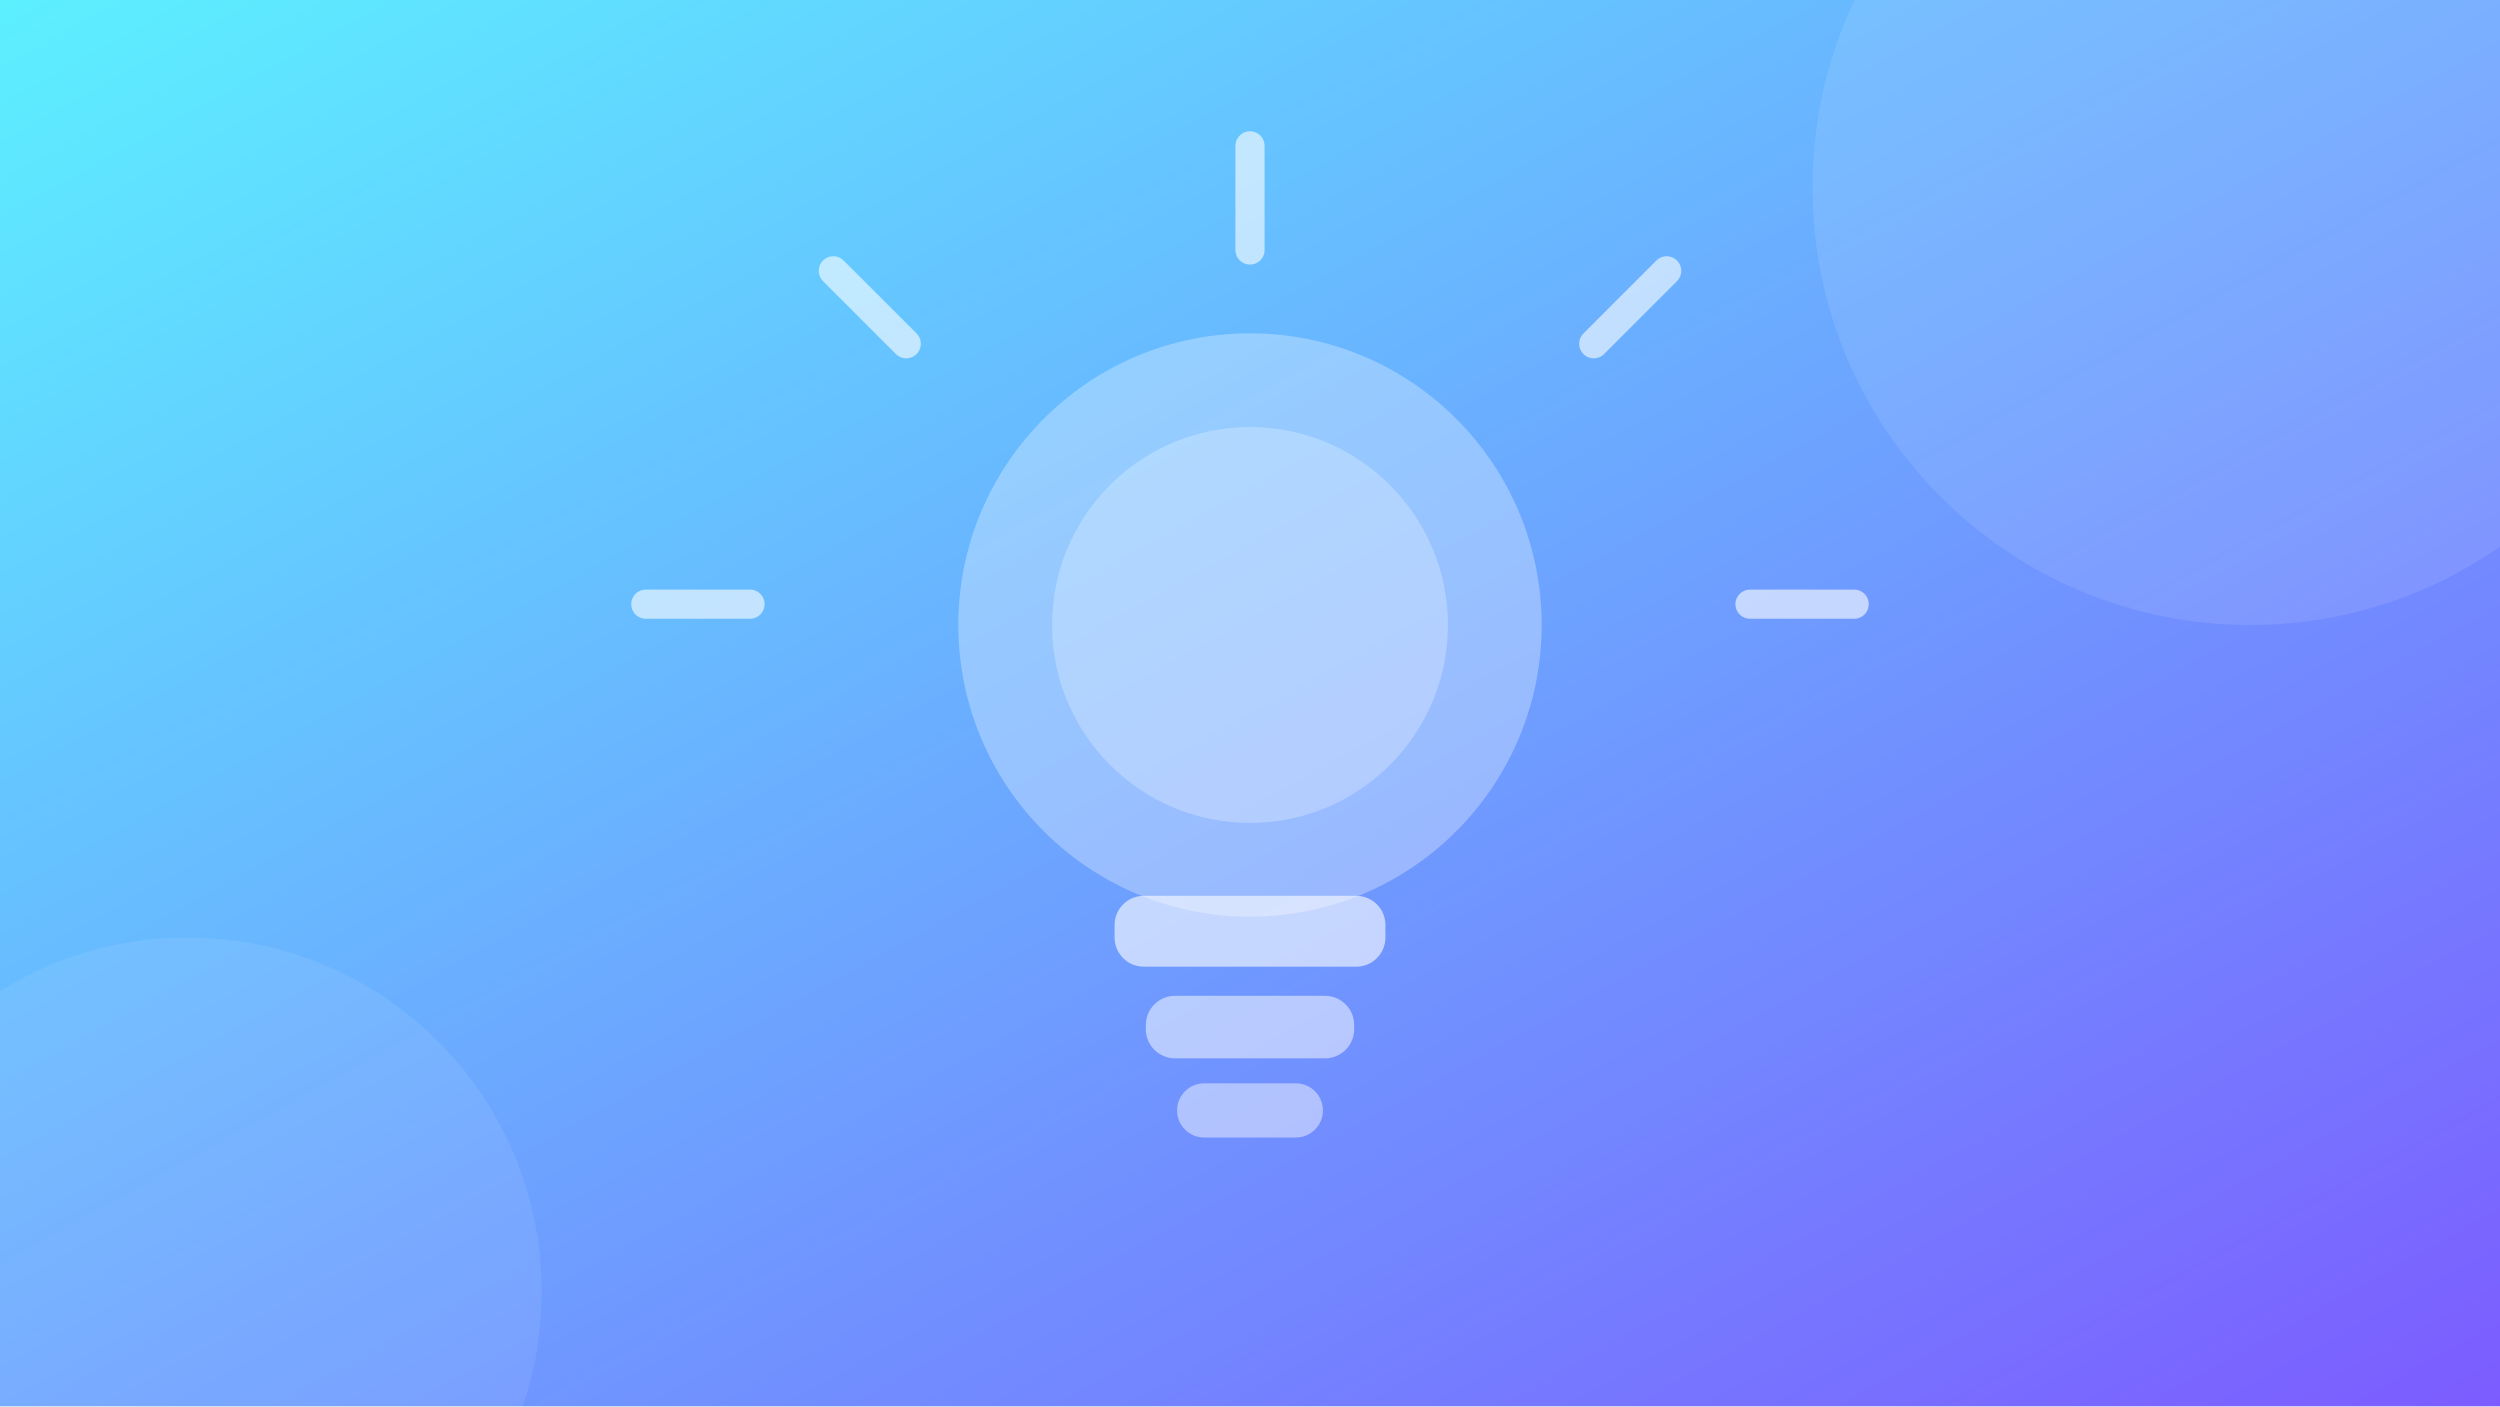
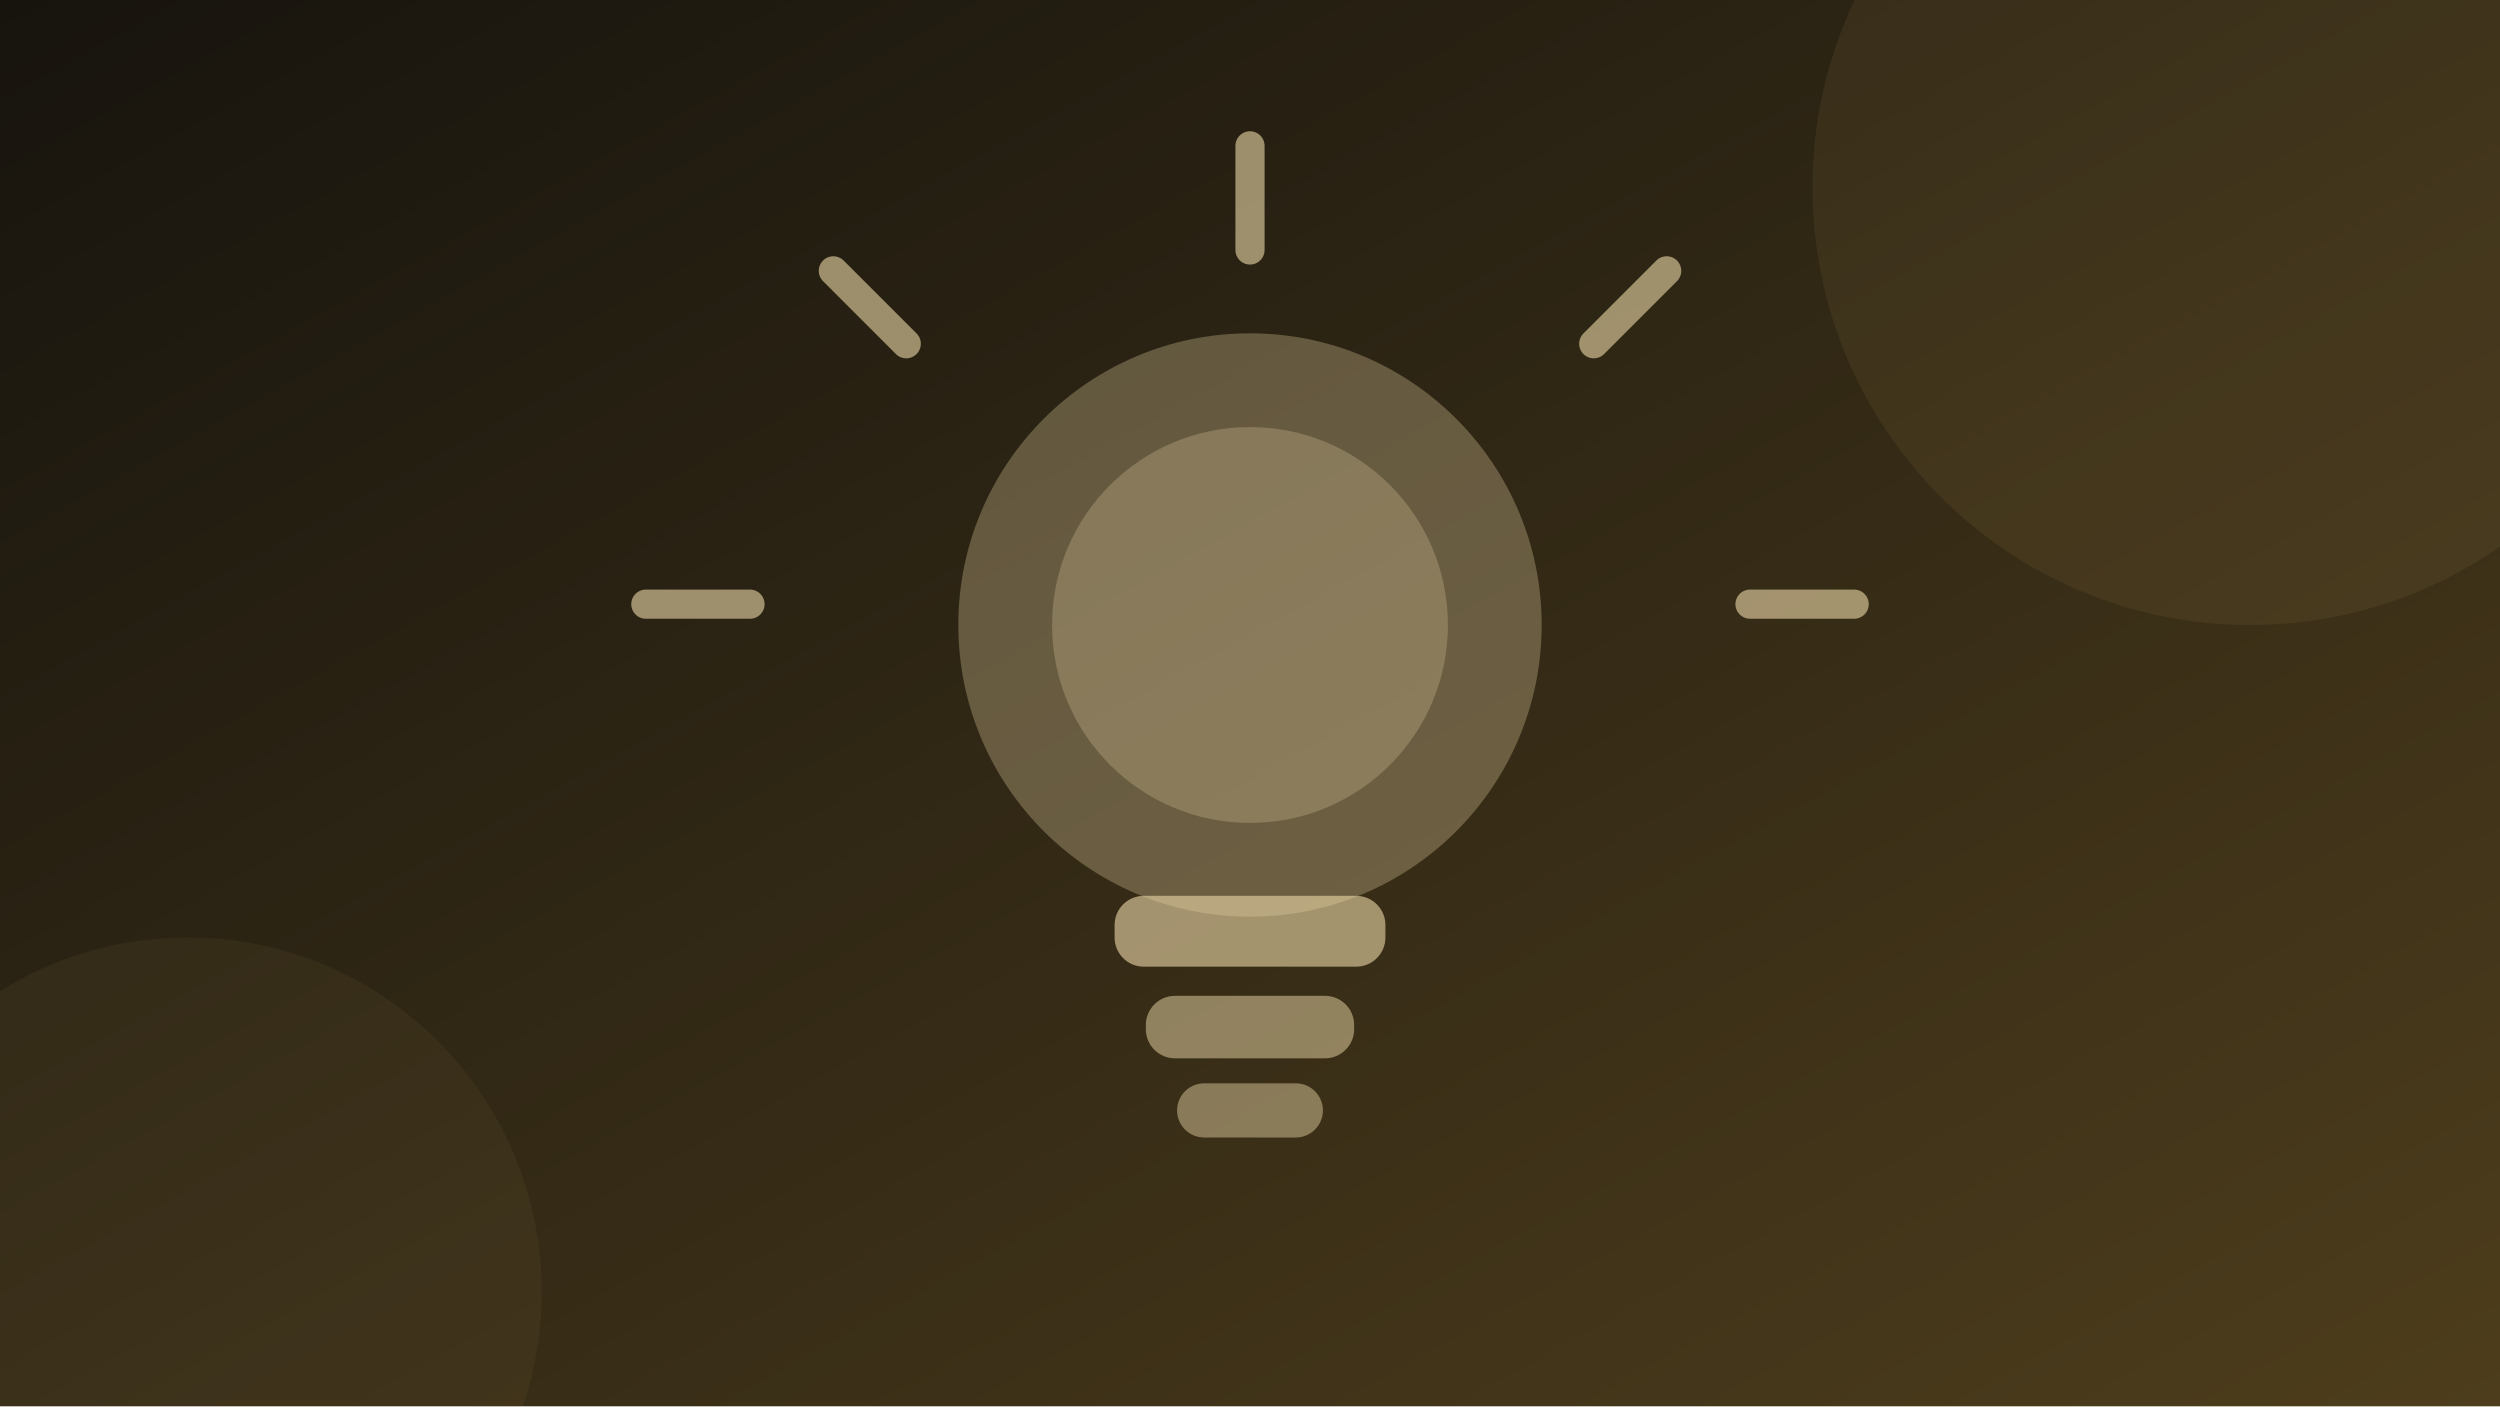
<svg xmlns="http://www.w3.org/2000/svg" viewBox="0 0 1200 675" role="img" aria-label="Light bulb above search suggestions representing keyword ideas">
  <defs>
    <linearGradient id="g" x1="0" y1="0" x2="1" y2="1">
-       <stop offset="0" stop-color="#5cf0ff" />
-       <stop offset="1" stop-color="#7c5cff" />
+       <stop offset="0" stop-color="#17140e" />
+       <stop offset="1" stop-color="#4d3d1c" />
    </linearGradient>
  </defs>
  <rect width="1200" height="675" fill="url(#g)" />
-   <circle cx="1080" cy="90" r="210" fill="#fff" opacity=".1" />
-   <circle cx="90" cy="620" r="170" fill="#fff" opacity=".08" />
-   <line x1="600" y1="70" x2="600" y2="120" stroke="#fff" fill="none" stroke-linecap="round" stroke-linejoin="round" stroke-width="14" opacity=".6" />
-   <line x1="400" y1="130" x2="435" y2="165" stroke="#fff" fill="none" stroke-linecap="round" stroke-linejoin="round" stroke-width="14" opacity=".6" />
-   <line x1="800" y1="130" x2="765" y2="165" stroke="#fff" fill="none" stroke-linecap="round" stroke-linejoin="round" stroke-width="14" opacity=".6" />
-   <line x1="310" y1="290" x2="360" y2="290" stroke="#fff" fill="none" stroke-linecap="round" stroke-linejoin="round" stroke-width="14" opacity=".6" />
-   <line x1="890" y1="290" x2="840" y2="290" stroke="#fff" fill="none" stroke-linecap="round" stroke-linejoin="round" stroke-width="14" opacity=".6" />
-   <circle cx="600" cy="300" r="140" fill="#fff" opacity=".3" />
-   <circle cx="600" cy="300" r="95" fill="#fff" opacity=".25" />
-   <rect x="535" y="430" width="130" height="34" rx="14" fill="#fff" opacity=".6" />
-   <rect x="550" y="478" width="100" height="30" rx="14" fill="#fff" opacity=".5" />
-   <rect x="565" y="520" width="70" height="26" rx="13" fill="#fff" opacity=".45" />
+   <circle cx="1080" cy="90" r="210" fill="#d4b06a" opacity=".08" />
+   <circle cx="90" cy="620" r="170" fill="#d4b06a" opacity=".06" />
+   <line x1="600" y1="70" x2="600" y2="120" stroke="#ecd8a8" fill="none" stroke-linecap="round" stroke-linejoin="round" stroke-width="14" opacity=".6" />
+   <line x1="400" y1="130" x2="435" y2="165" stroke="#ecd8a8" fill="none" stroke-linecap="round" stroke-linejoin="round" stroke-width="14" opacity=".6" />
+   <line x1="800" y1="130" x2="765" y2="165" stroke="#ecd8a8" fill="none" stroke-linecap="round" stroke-linejoin="round" stroke-width="14" opacity=".6" />
+   <line x1="310" y1="290" x2="360" y2="290" stroke="#ecd8a8" fill="none" stroke-linecap="round" stroke-linejoin="round" stroke-width="14" opacity=".6" />
+   <line x1="890" y1="290" x2="840" y2="290" stroke="#ecd8a8" fill="none" stroke-linecap="round" stroke-linejoin="round" stroke-width="14" opacity=".6" />
+   <circle cx="600" cy="300" r="140" fill="#ecd8a8" opacity=".3" />
+   <circle cx="600" cy="300" r="95" fill="#ecd8a8" opacity=".25" />
+   <rect x="535" y="430" width="130" height="34" rx="14" fill="#ecd8a8" opacity=".6" />
+   <rect x="550" y="478" width="100" height="30" rx="14" fill="#ecd8a8" opacity=".5" />
+   <rect x="565" y="520" width="70" height="26" rx="13" fill="#ecd8a8" opacity=".45" />
</svg>
